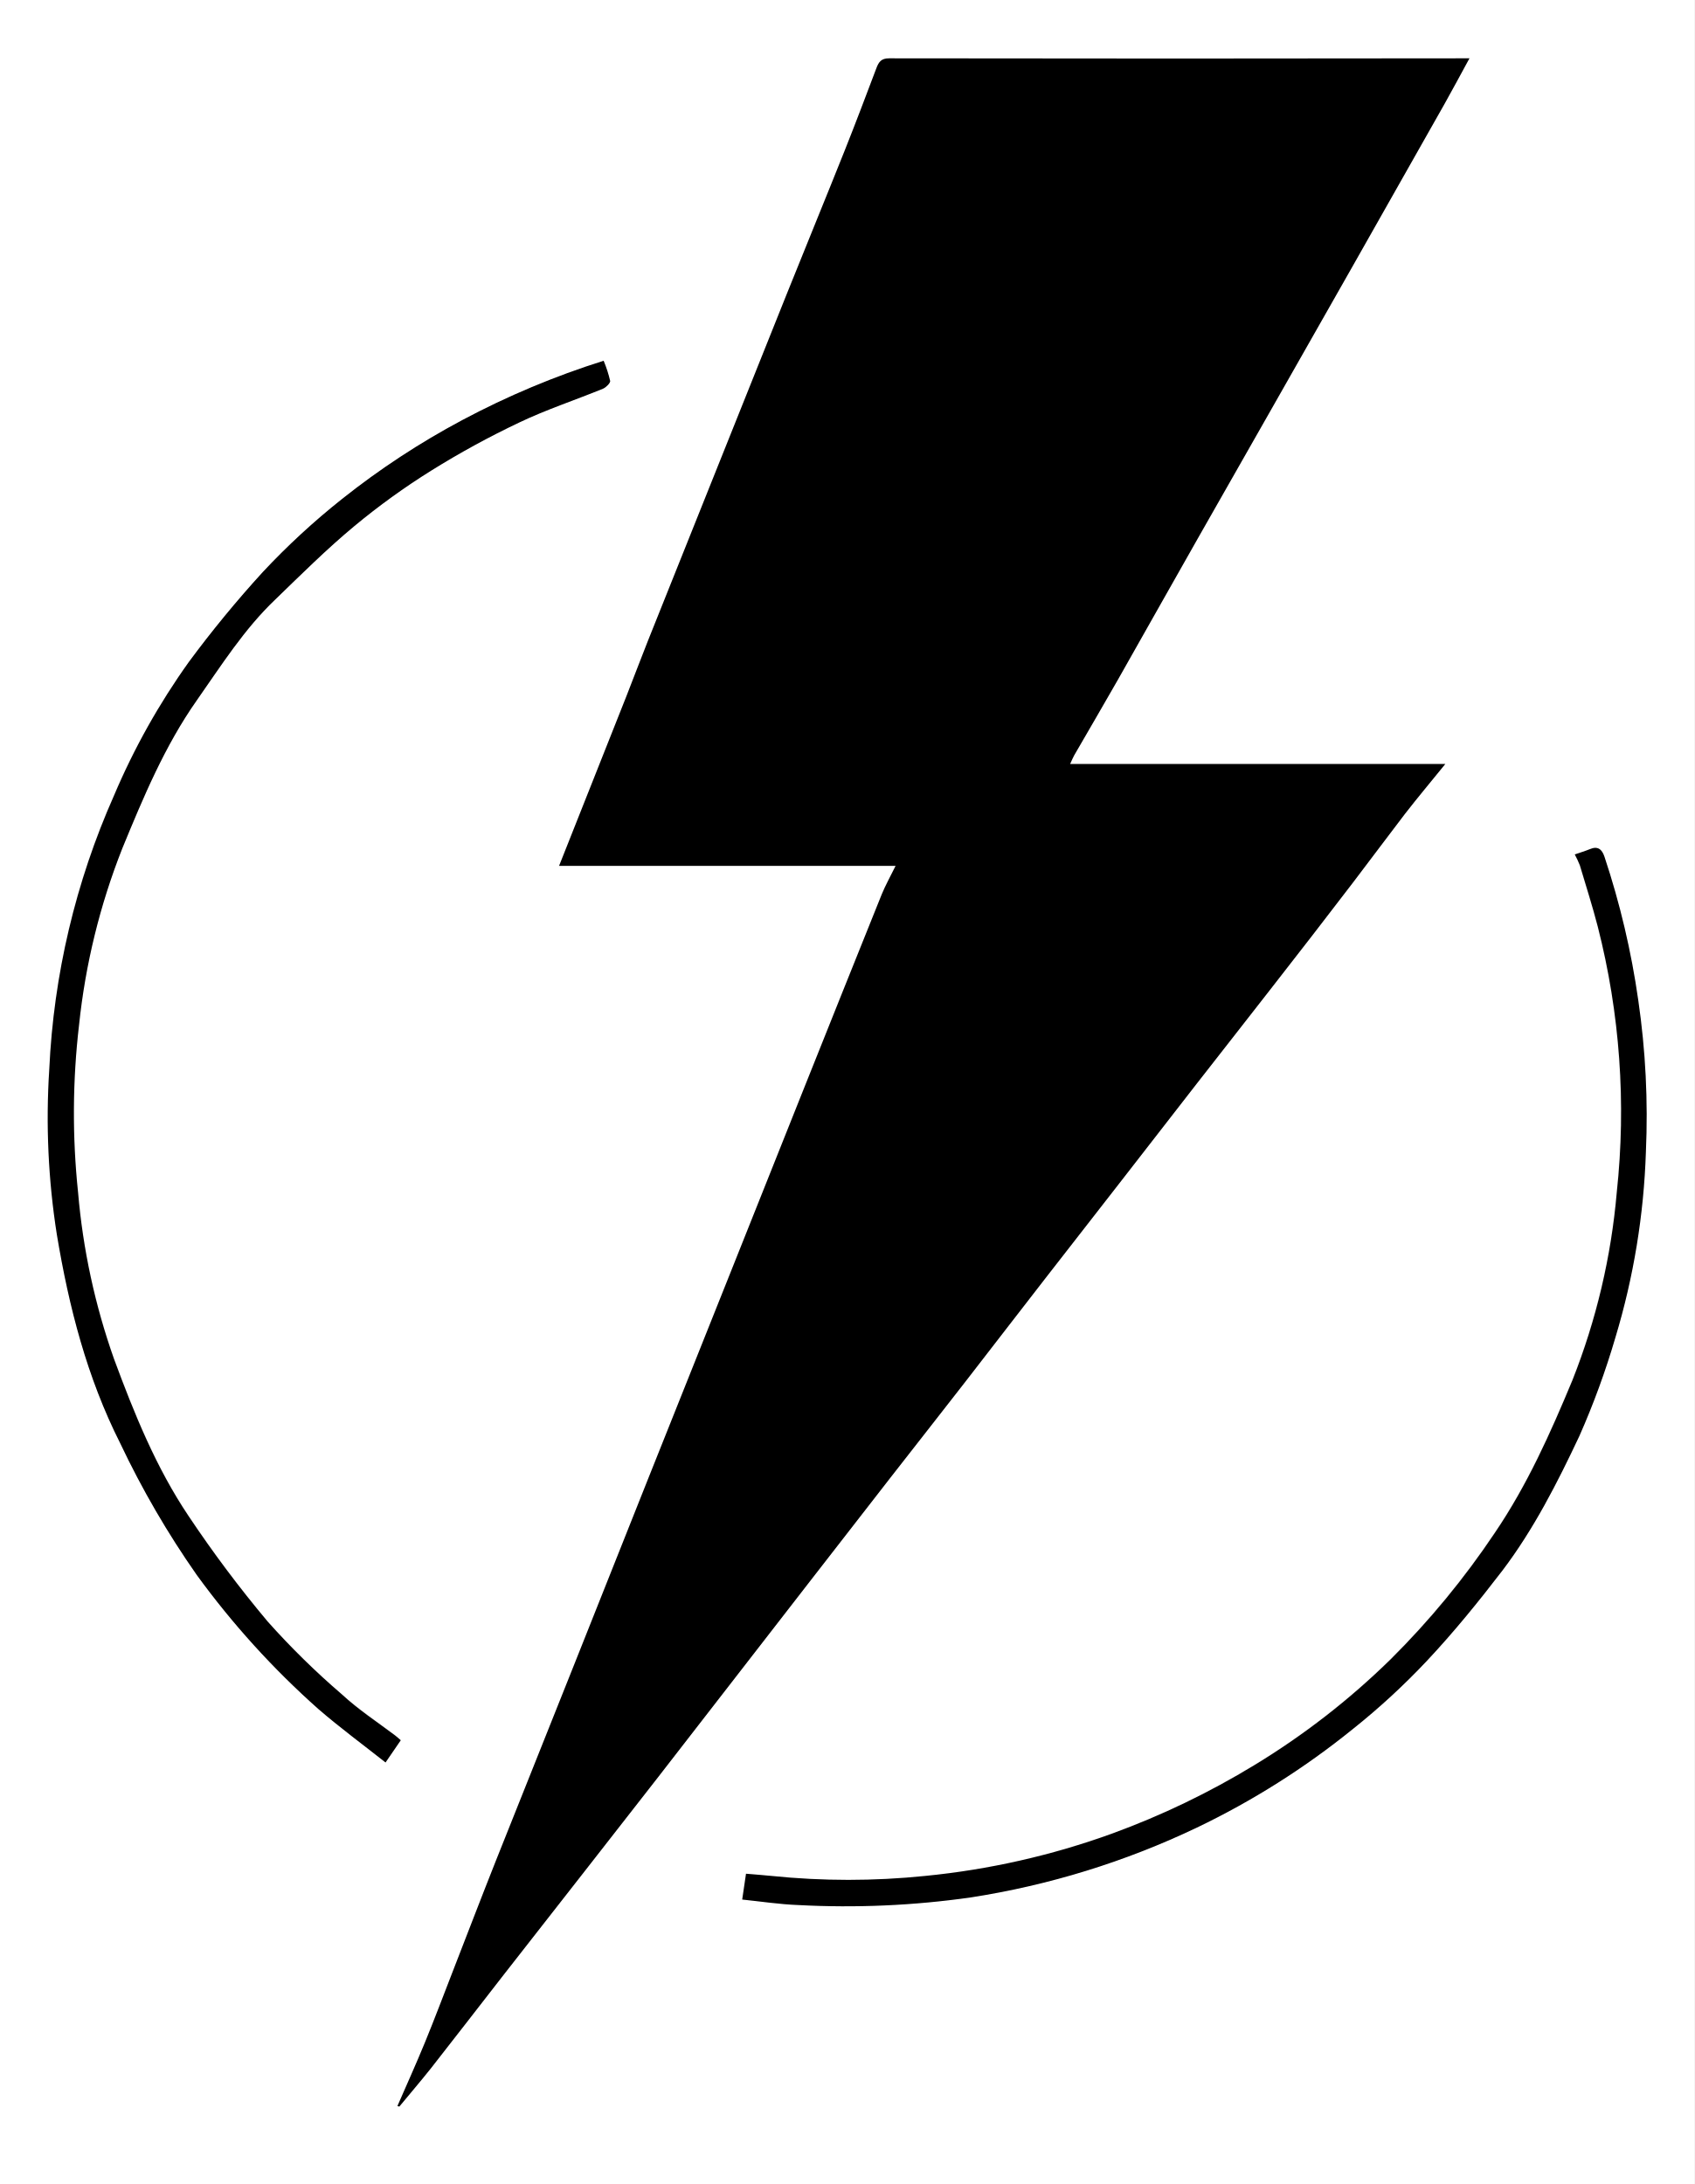
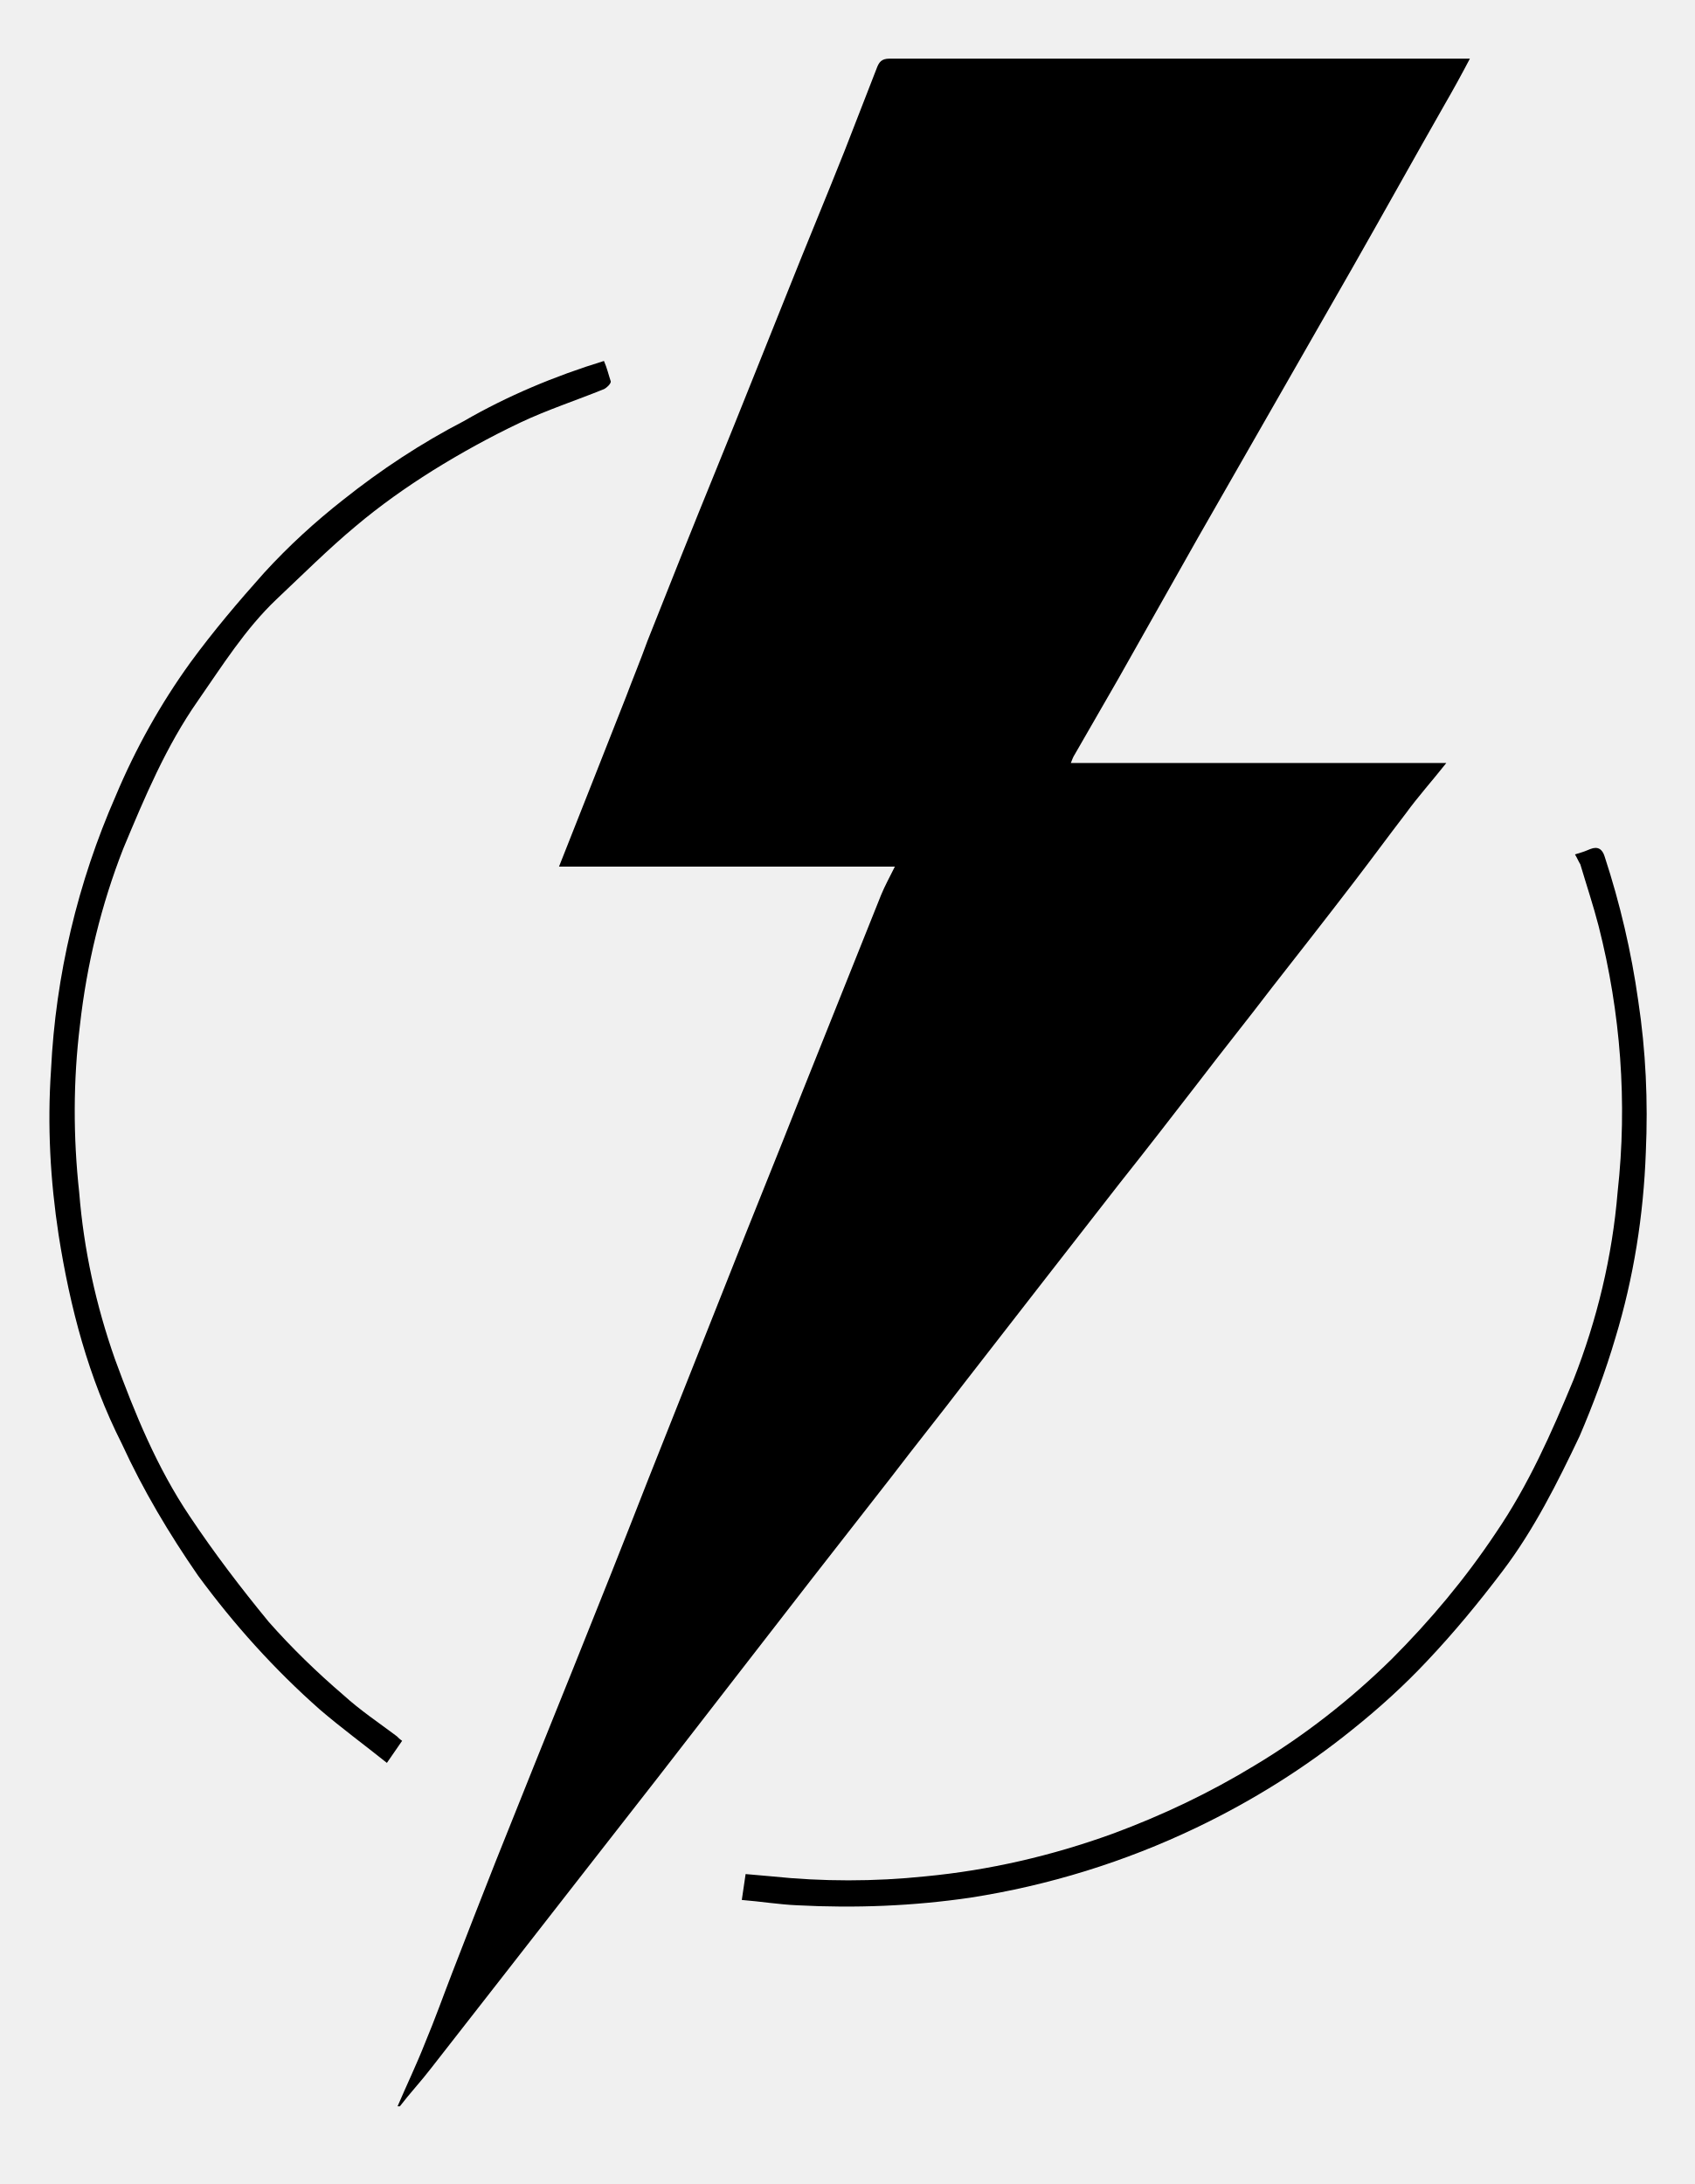
- <svg xmlns="http://www.w3.org/2000/svg" id="Layer_1" data-name="Layer 1" viewBox="0 0 222.5 286.84">
-   <defs>
-     <style>.cls-1{fill:#fff;}</style>
-   </defs>
-   <path class="cls-1" d="M269.7,307.46H47.2V20.62H269.7ZM99.39,297.22l.25.07c1.38-1.66,2.79-3.29,4.13-5,3.2-4.08,6.37-8.19,9.56-12.29L124,266.33c3.18-4.09,6.39-8.17,9.57-12.26l10.31-13.3,10-12.9,10.26-13.21c3.24-4.16,6.5-8.3,9.73-12.46,3.6-4.64,7.17-9.29,10.77-13.92,3.16-4.07,6.33-8.12,9.49-12.19q5.15-6.6,10.26-13.21c3.24-4.16,6.5-8.3,9.74-12.47q5.38-6.94,10.76-13.92c2.29-3,4.51-6,6.81-9,1.66-2.14,3.4-4.21,5.32-6.58H187.7c.25-.54.37-.85.53-1.13,1.91-3.31,3.85-6.61,5.74-9.93,3.55-6.2,7.07-12.42,10.61-18.64L214,74.64l10.65-18.77q6.1-10.77,12.2-21.55c1.09-2,2.14-3.92,3.28-6h-1.1q-37.55,0-75.1,0c-1.06,0-1.37.48-1.68,1.29-1.37,3.63-2.74,7.25-4.17,10.84-2.5,6.27-5.07,12.51-7.58,18.77q-4.6,11.46-9.18,22.93t-9.08,22.69c-1,2.41-1.87,4.85-2.82,7.26-2.92,7.37-5.85,14.73-8.84,22.28h44.19c-.69,1.41-1.33,2.54-1.82,3.74q-5.24,13-10.42,26-5,12.53-10,25.07-5.12,12.84-10.25,25.67-4.92,12.36-9.84,24.73-5.07,12.72-10.15,25.43c-1.93,4.86-3.8,9.75-5.7,14.63-1.2,3.09-2.37,6.2-3.63,9.27C101.85,291.68,100.6,294.44,99.39,297.22ZM126.47,68a109.34,109.34,0,0,0-18.58,7.84A103.75,103.75,0,0,0,92.15,86.15a95.58,95.58,0,0,0-10.41,9.6A147.15,147.15,0,0,0,72,107.56,91.52,91.52,0,0,0,62.14,125a100,100,0,0,0-8.51,36.05,98.44,98.44,0,0,0,1,21.69c1.58,9.49,4,18.75,8.33,27.42a118.45,118.45,0,0,0,10,17.15A110.33,110.33,0,0,0,89,245c2.8,2.45,5.81,4.66,8.8,7l2-2.92c-.28-.24-.5-.44-.73-.62-2.33-1.79-4.79-3.43-7-5.4a102.47,102.47,0,0,1-9.75-9.57A157.38,157.38,0,0,1,72,219.65c-4.27-6.36-7.14-13.46-9.78-20.6a87.82,87.82,0,0,1-4.73-21.9,99.52,99.52,0,0,1,.13-22A87.86,87.86,0,0,1,63.25,132c2.79-6.73,5.56-13.42,9.77-19.43,3.23-4.6,6.23-9.37,10.33-13.27,3.42-3.26,6.76-6.62,10.37-9.63a92,92,0,0,1,10.13-7.31,114.91,114.91,0,0,1,11.53-6.3c3.57-1.7,7.35-2.94,11-4.44.4-.17,1-.72.94-1A16.51,16.51,0,0,0,126.47,68ZM254,132.84a13.22,13.22,0,0,1,.59,1.4c.8,2.69,1.66,5.36,2.36,8.08a98.34,98.34,0,0,1,2.49,34.85,87.33,87.33,0,0,1-5.82,24.68c-2.89,7-5.93,13.77-10.19,20.05a108.15,108.15,0,0,1-13.69,16.62,98.72,98.72,0,0,1-17.88,13.89,105.45,105.45,0,0,1-18.7,9A101,101,0,0,1,168.6,267a98.53,98.53,0,0,1-20.17,0c-1.09-.11-2.18-.19-3.35-.29l-.5,3.39c2.51.26,4.91.63,7.32.72a116.58,116.58,0,0,0,22.71-1,107,107,0,0,0,29.66-9.16,103.91,103.91,0,0,0,20.48-12.94,92.44,92.44,0,0,0,9.77-9c3.51-3.74,6.76-7.75,9.89-11.83,4.16-5.42,7.22-11.54,10.11-17.68a104.71,104.71,0,0,0,4.73-12.94,95,95,0,0,0,4-24.37,105.2,105.2,0,0,0-1-19.9,107.73,107.73,0,0,0-4.49-18.85c-.33-1-.87-1.39-1.9-1C255.32,132.41,254.67,132.6,254,132.84Z" transform="translate(-47.2 -20.62)" />
-   <path d="M99.39,297.22c1.21-2.78,2.46-5.54,3.61-8.34,1.26-3.07,2.43-6.18,3.63-9.27,1.9-4.88,3.77-9.77,5.7-14.63q5.06-12.72,10.15-25.43,4.93-12.36,9.84-24.73,5.12-12.84,10.25-25.67,5-12.54,10-25.07,5.19-13,10.42-26c.49-1.2,1.13-2.33,1.82-3.74H120.62c3-7.55,5.92-14.91,8.84-22.28.95-2.41,1.86-4.85,2.82-7.26q4.53-11.34,9.08-22.69t9.18-22.93c2.51-6.26,5.08-12.5,7.58-18.77,1.43-3.59,2.8-7.21,4.17-10.84.31-.81.62-1.29,1.68-1.29q37.54.06,75.1,0h1.1c-1.14,2.09-2.19,4.06-3.28,6q-6.09,10.78-12.2,21.55L214,74.64l-9.46,16.62C201,97.48,197.52,103.7,194,109.9c-1.89,3.32-3.83,6.62-5.74,9.93-.16.28-.28.59-.53,1.13H237c-1.92,2.37-3.66,4.44-5.32,6.58-2.3,3-4.52,6-6.81,9q-5.35,7-10.76,13.92c-3.24,4.17-6.5,8.31-9.74,12.47q-5.13,6.6-10.26,13.21c-3.16,4.07-6.33,8.12-9.49,12.19-3.6,4.63-7.17,9.28-10.77,13.92-3.23,4.16-6.49,8.3-9.73,12.46l-10.26,13.21-10,12.9-10.31,13.3c-3.18,4.09-6.39,8.17-9.57,12.26L113.33,280c-3.19,4.1-6.36,8.21-9.56,12.29-1.34,1.69-2.75,3.32-4.13,5Z" transform="translate(-47.2 -20.62)" />
-   <path d="M126.47,68a16.51,16.51,0,0,1,.86,2.67c0,.28-.54.83-.94,1-3.66,1.5-7.44,2.74-11,4.44a114.91,114.91,0,0,0-11.53,6.3,92,92,0,0,0-10.13,7.31c-3.61,3-7,6.37-10.37,9.63-4.1,3.9-7.1,8.67-10.33,13.27-4.21,6-7,12.7-9.77,19.43a87.86,87.86,0,0,0-5.68,23.18,99.52,99.52,0,0,0-.13,22,87.82,87.82,0,0,0,4.73,21.9c2.64,7.14,5.51,14.24,9.78,20.6a157.38,157.38,0,0,0,10.39,13.86,102.47,102.47,0,0,0,9.75,9.57c2.16,2,4.62,3.61,7,5.4.23.18.45.38.73.62l-2,2.92c-3-2.37-6-4.58-8.8-7a110.33,110.33,0,0,1-16-17.64A118.45,118.45,0,0,1,63,210.2c-4.38-8.67-6.75-17.93-8.33-27.42a98.44,98.44,0,0,1-1-21.69,100,100,0,0,1,8.51-36A91.52,91.52,0,0,1,72,107.56a147.15,147.15,0,0,1,9.71-11.81,95.58,95.58,0,0,1,10.41-9.6A103.75,103.75,0,0,1,107.89,75.8,109.34,109.34,0,0,1,126.47,68Z" transform="translate(-47.2 -20.62)" />
-   <path d="M254,132.84c.68-.24,1.33-.43,2-.7,1-.43,1.57,0,1.9,1A107.73,107.73,0,0,1,262.34,152a105.2,105.2,0,0,1,1,19.9,95,95,0,0,1-4,24.37,104.71,104.71,0,0,1-4.73,12.94c-2.89,6.14-6,12.26-10.11,17.68-3.13,4.08-6.38,8.09-9.89,11.83a92.44,92.44,0,0,1-9.77,9,103.91,103.91,0,0,1-20.48,12.94,107,107,0,0,1-29.66,9.16,116.58,116.58,0,0,1-22.71,1c-2.41-.09-4.81-.46-7.32-.72l.5-3.39c1.17.1,2.26.18,3.35.29a98.53,98.53,0,0,0,20.17,0,101,101,0,0,0,24.55-5.56,105.45,105.45,0,0,0,18.7-9,98.72,98.72,0,0,0,17.88-13.89,108.15,108.15,0,0,0,13.69-16.62c4.26-6.28,7.3-13.1,10.19-20.05a87.33,87.33,0,0,0,5.82-24.68,98.34,98.34,0,0,0-2.49-34.85c-.7-2.72-1.56-5.39-2.36-8.08A13.22,13.22,0,0,0,254,132.84Z" transform="translate(-47.2 -20.62)" />
+ <svg xmlns="http://www.w3.org/2000/svg" version="1.1" id="Layer_1" x="0px" y="0px" viewBox="0 0 222.5 286.8" style="enable-background:new 0 0 222.5 286.8;" xml:space="preserve">
+   <path d="M52.2,276.6c1.2-2.8,2.5-5.5,3.6-8.3c1.3-3.1,2.4-6.2,3.6-9.3c1.9-4.9,3.8-9.8,5.7-14.6c3.4-8.5,6.8-17,10.2-25.4  c3.3-8.2,6.6-16.5,9.8-24.7c3.4-8.6,6.8-17.1,10.2-25.7c3.3-8.4,6.7-16.7,10-25.1c3.5-8.7,6.9-17.3,10.4-26c0.5-1.2,1.1-2.3,1.8-3.7  H73.4c3-7.6,5.9-14.9,8.8-22.3c0.9-2.4,1.9-4.8,2.8-7.3c3-7.6,6-15.1,9.1-22.7s6.1-15.2,9.2-22.9c2.5-6.3,5.1-12.5,7.6-18.8  c1.4-3.6,2.8-7.2,4.2-10.8c0.3-0.8,0.6-1.3,1.7-1.3c25,0,50.1,0,75.1,0h1.1c-1.1,2.1-2.2,4.1-3.3,6c-4.1,7.2-8.1,14.4-12.2,21.6  L166.8,54l-9.5,16.6c-3.5,6.2-7,12.4-10.5,18.6c-1.9,3.3-3.8,6.6-5.7,9.9c-0.2,0.3-0.3,0.6-0.5,1.1h49.3c-1.9,2.4-3.7,4.4-5.3,6.6  c-2.3,3-4.5,6-6.8,9c-3.6,4.7-7.2,9.3-10.8,13.9c-3.2,4.2-6.5,8.3-9.7,12.5c-3.4,4.4-6.8,8.8-10.3,13.2c-3.2,4.1-6.3,8.1-9.5,12.2  c-3.6,4.6-7.2,9.3-10.8,13.9c-3.2,4.2-6.5,8.3-9.7,12.5l-10.3,13.2l-10,12.9l-10.3,13.3c-3.2,4.1-6.4,8.2-9.6,12.3l-10.6,13.6  c-3.2,4.1-6.4,8.2-9.6,12.3c-1.3,1.7-2.8,3.3-4.1,5L52.2,276.6z" />
+   <path d="M79.3,47.4c0.4,0.9,0.6,1.8,0.9,2.7c0,0.3-0.5,0.8-0.9,1c-3.7,1.5-7.4,2.7-11,4.4c-4,1.9-7.8,4-11.5,6.3  c-3.5,2.2-6.9,4.6-10.1,7.3c-3.6,3-7,6.4-10.4,9.6c-4.1,3.9-7.1,8.7-10.3,13.3c-4.2,6-7,12.7-9.8,19.4c-2.9,7.4-4.8,15.2-5.7,23.2  c-0.9,7.3-0.9,14.7-0.1,22c0.6,7.5,2.2,14.8,4.7,21.9c2.6,7.1,5.5,14.2,9.8,20.6c3.2,4.8,6.7,9.4,10.4,13.9c3,3.4,6.3,6.6,9.8,9.6  c2.2,2,4.6,3.6,7,5.4c0.2,0.2,0.4,0.4,0.7,0.6l-2,2.9c-3-2.4-6-4.6-8.8-7c-6-5.3-11.3-11.2-16-17.6c-3.8-5.5-7.2-11.2-10-17.3  c-4.4-8.7-6.8-17.9-8.3-27.4c-1.1-7.2-1.5-14.4-1-21.7c0.6-12.4,3.5-24.6,8.5-36c2.6-6.2,5.9-12.1,9.8-17.5c3-4.1,6.3-8,9.7-11.8  c3.2-3.5,6.7-6.7,10.4-9.6c4.9-3.9,10.2-7.4,15.8-10.3C66.6,52,72.8,49.4,79.3,47.4z" />
+   <path d="M206.8,112.2c0.7-0.2,1.3-0.4,2-0.7c1-0.4,1.6,0,1.9,1c2,6.1,3.5,12.5,4.4,18.9c1,6.6,1.3,13.2,1,19.9  c-0.3,8.3-1.6,16.5-4,24.4c-1.3,4.4-2.9,8.7-4.7,12.9c-2.9,6.1-6,12.3-10.1,17.7c-3.1,4.1-6.4,8.1-9.9,11.8c-3,3.2-6.3,6.2-9.8,9  c-6.3,5.1-13.2,9.4-20.5,12.9c-9.4,4.5-19.4,7.6-29.7,9.2c-7.5,1.1-15.1,1.4-22.7,1c-2.4-0.1-4.8-0.5-7.3-0.7l0.5-3.4  c1.2,0.1,2.3,0.2,3.4,0.3c6.7,0.7,13.5,0.7,20.2,0c8.4-0.8,16.6-2.7,24.6-5.6c6.5-2.4,12.8-5.4,18.7-9c6.5-3.9,12.5-8.6,17.9-13.9  c5.1-5.1,9.7-10.6,13.7-16.6c4.3-6.3,7.3-13.1,10.2-20.1c3.1-7.9,5.1-16.2,5.8-24.7c1.3-11.7,0.4-23.5-2.5-34.9  c-0.7-2.7-1.6-5.4-2.4-8.1C207.3,113.2,207.1,112.7,206.8,112.2z" />
</svg>
